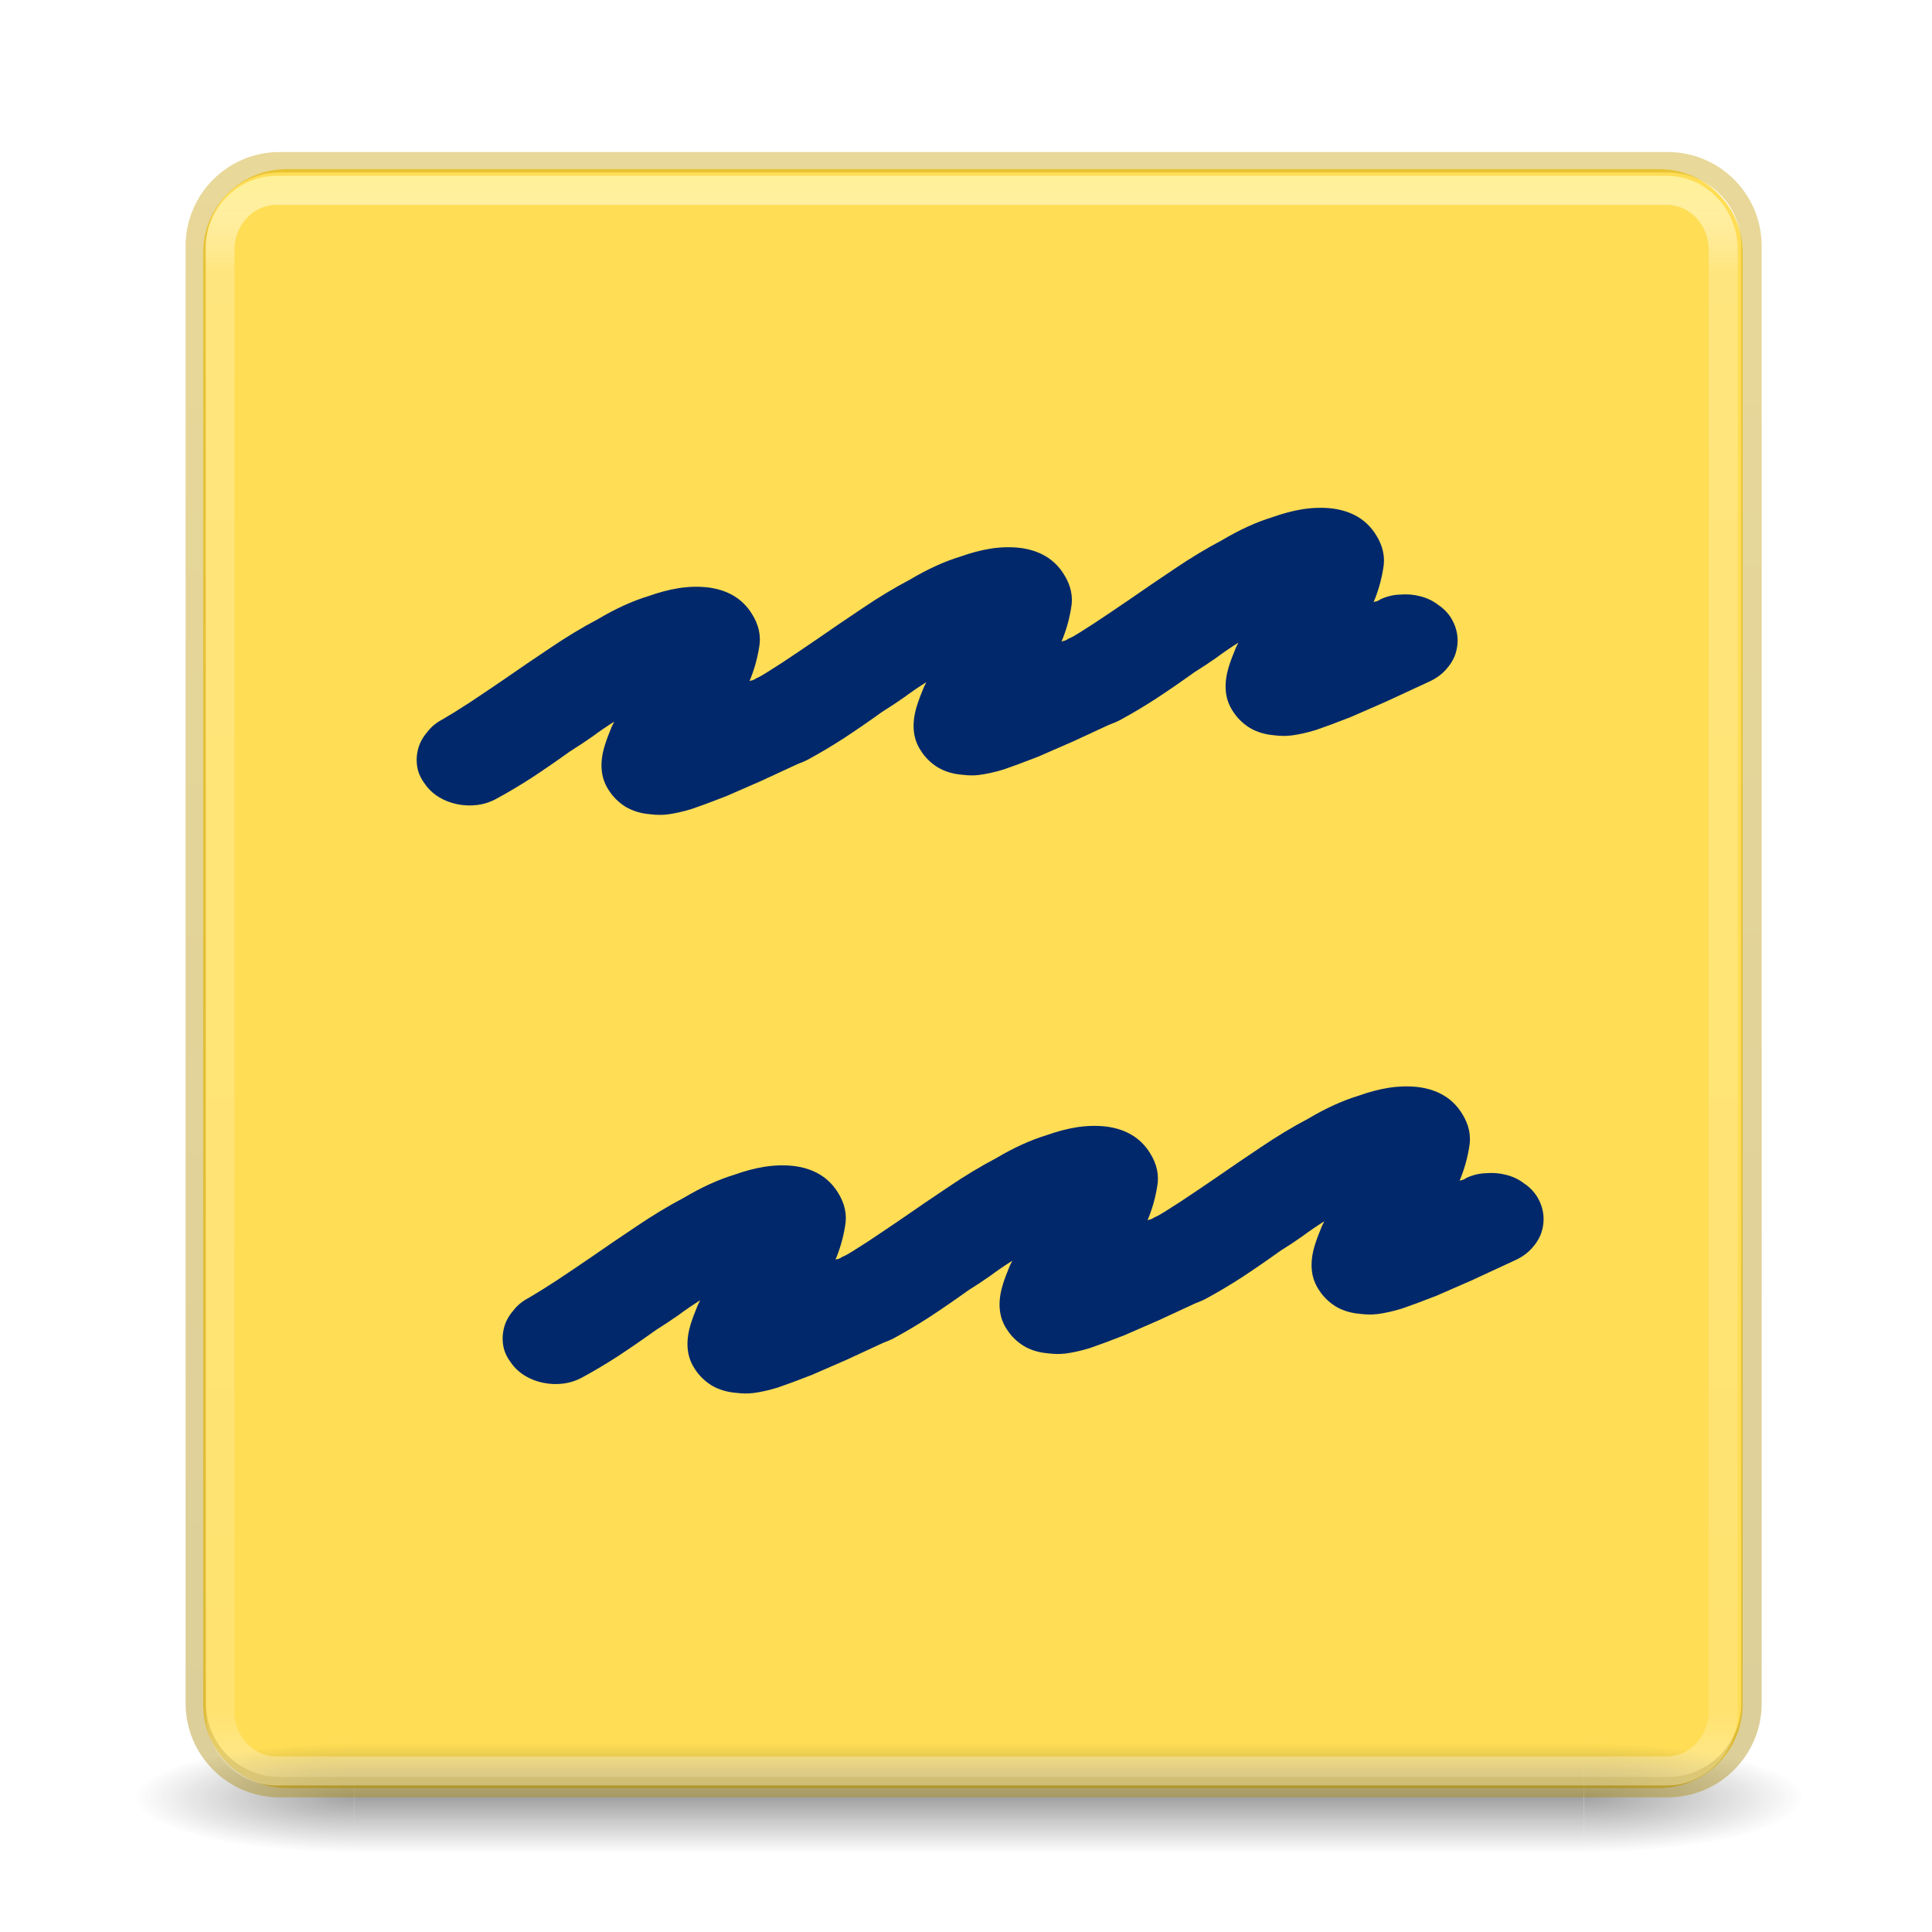
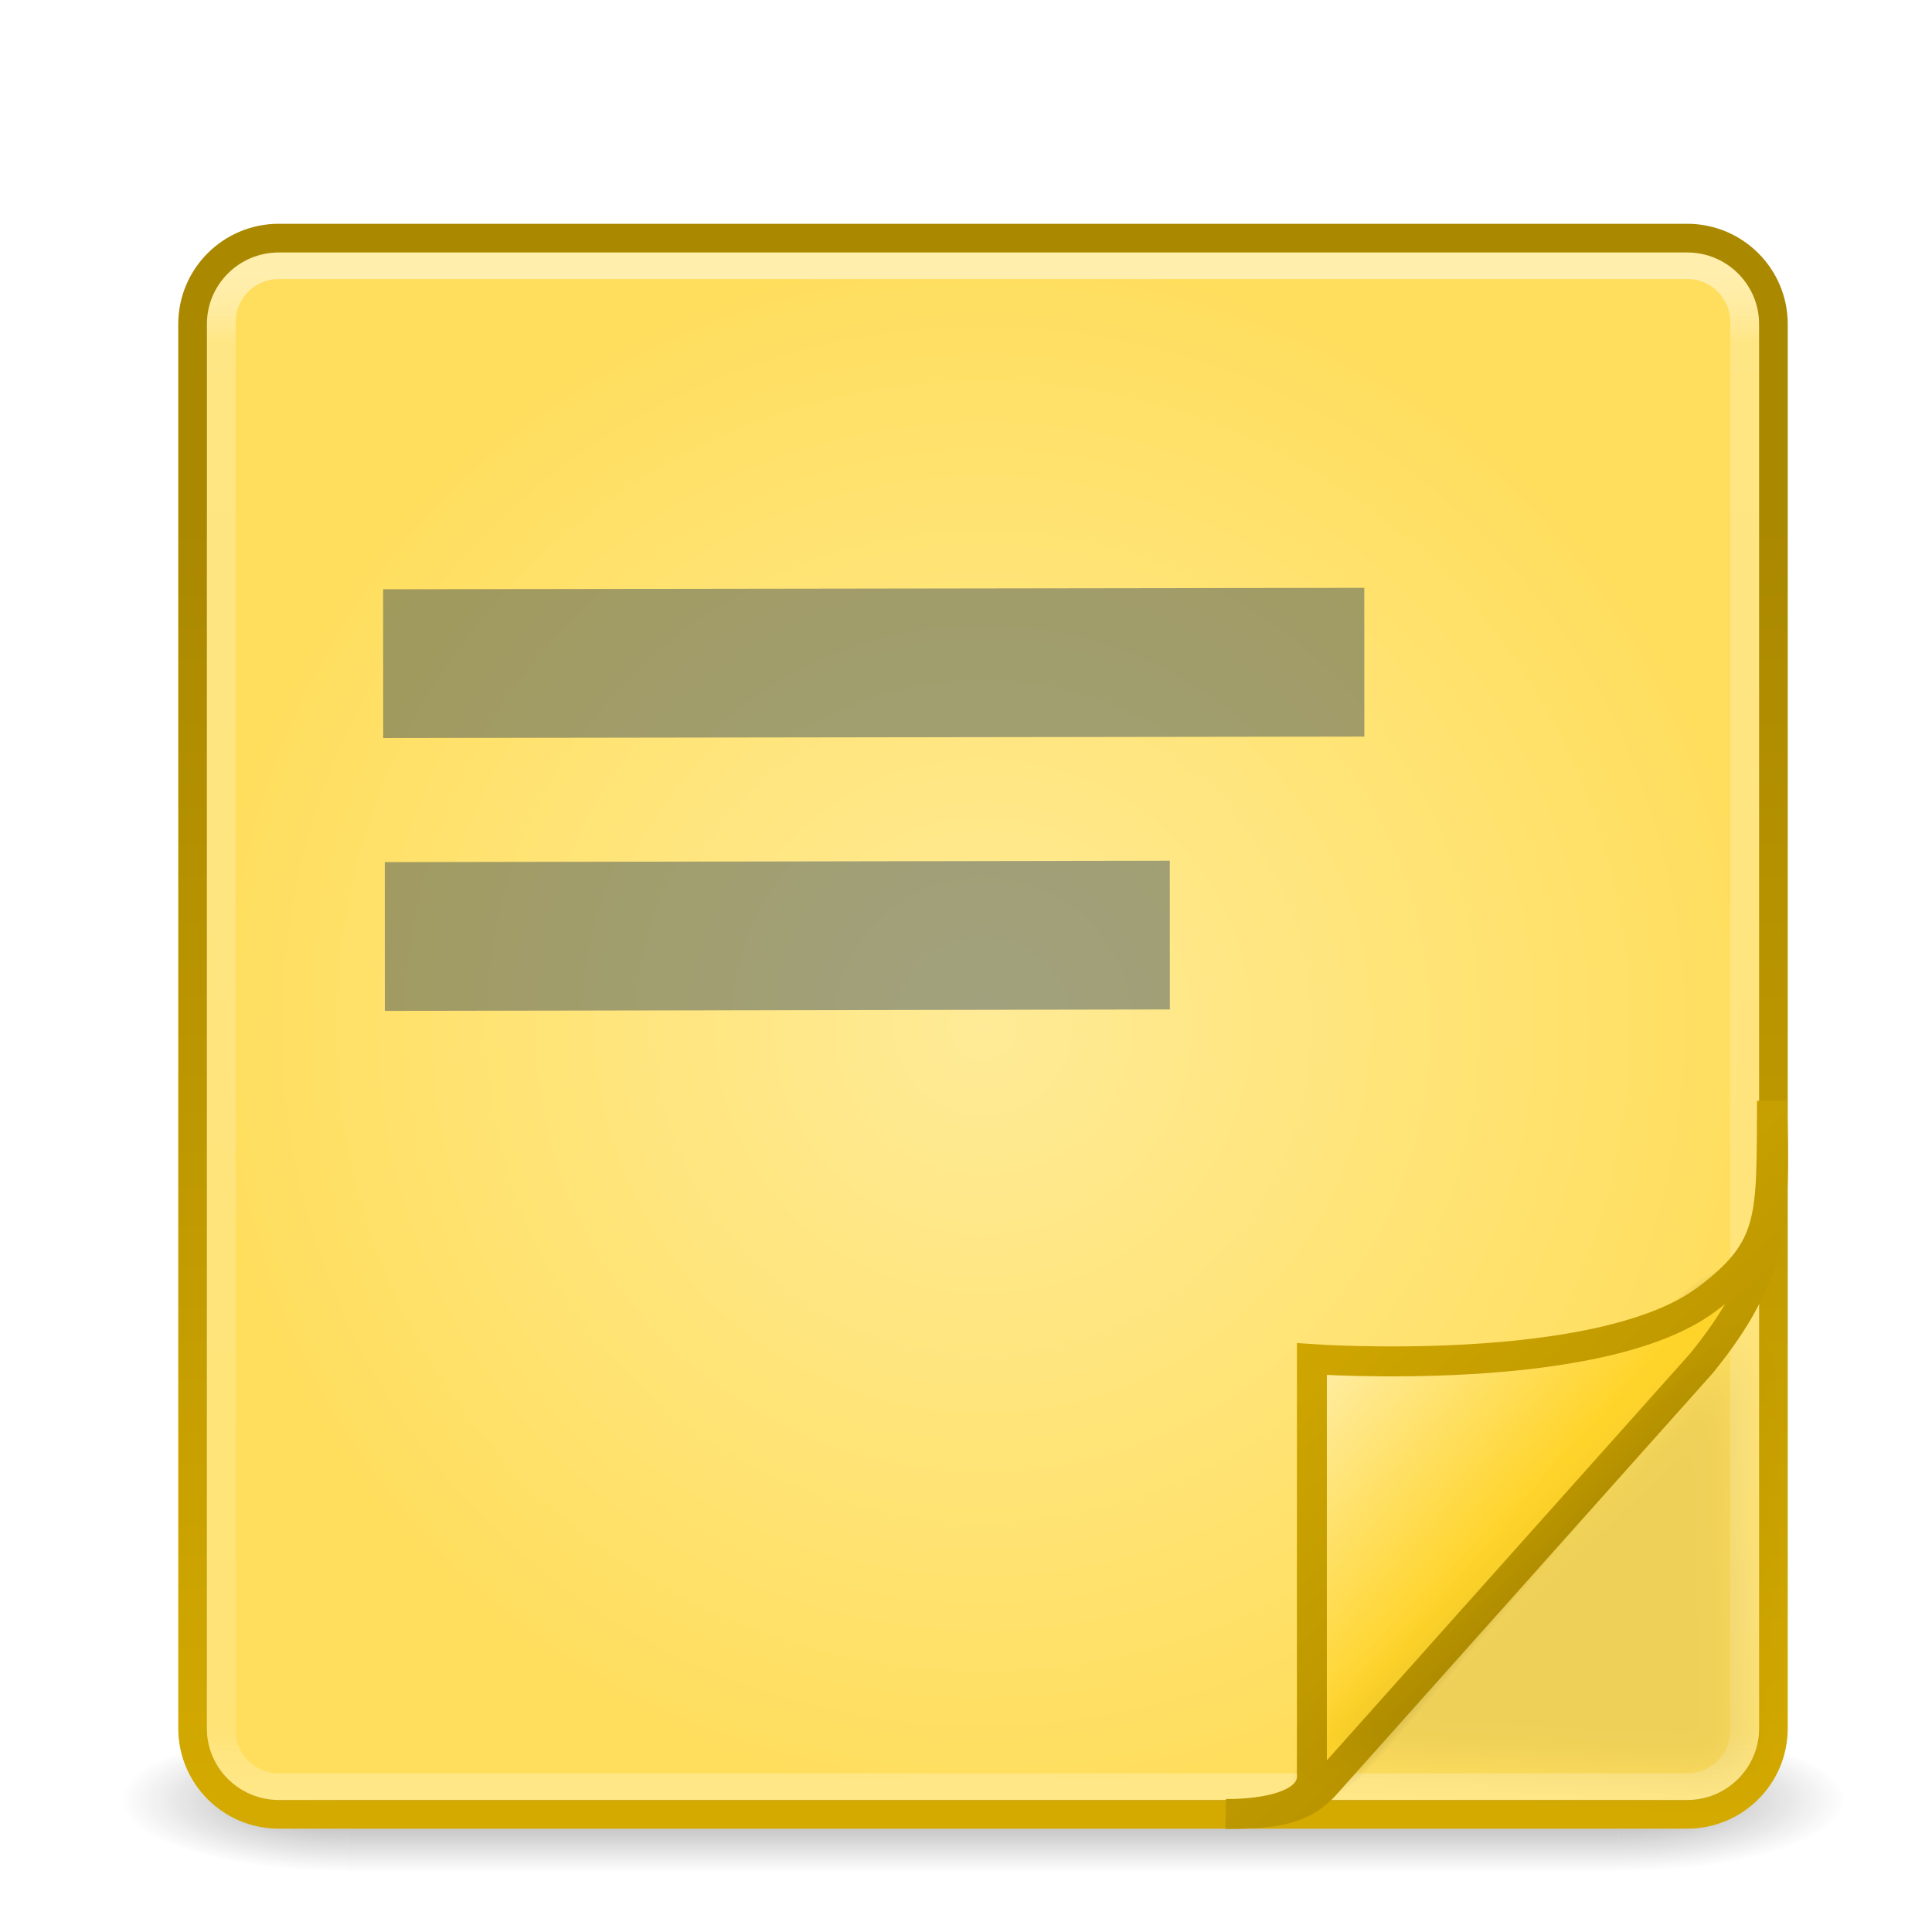
- <svg xmlns="http://www.w3.org/2000/svg" xmlns:xlink="http://www.w3.org/1999/xlink" width="32" height="32" id="svg5562" version="1.1" viewBox="0 0 32 32">
-   <defs id="defs5564">
-     <linearGradient id="linearGradient5334">
-       <stop id="stop5336" style="stop-color:#c69d00;stop-opacity:1" offset="0" />
-       <stop id="stop5338" style="stop-color:#a88700;stop-opacity:1" offset="1" />
+ <svg xmlns="http://www.w3.org/2000/svg" xmlns:xlink="http://www.w3.org/1999/xlink" id="svg13986" height="32" width="32" version="1.1">
+   <defs id="defs13988">
+     <linearGradient id="linearGradient4253">
+       <stop id="stop4255" style="stop-color:#ffffff;stop-opacity:1" offset="0" />
+       <stop id="stop4257" style="stop-color:#ffffff;stop-opacity:0.474" offset="0.185" />
+       <stop id="stop4259" style="stop-color:#ffffff;stop-opacity:0.157" offset="0.951" />
+       <stop id="stop4261" style="stop-color:#ffffff;stop-opacity:0.392" offset="1" />
    </linearGradient>
-     <linearGradient xlink:href="#linearGradient5334" id="linearGradient4207" x1="373.571" y1="98.15" x2="375" y2="655.292" gradientUnits="userSpaceOnUse" gradientTransform="matrix(0.04834537,0,0,0.0479549,-1.933739,30.00961)" />
+     <linearGradient id="linearGradient4231">
+       <stop style="stop-color:#ffeb97;stop-opacity:1" offset="0" id="stop4233" />
+       <stop style="stop-color:#ffde5e;stop-opacity:1" offset="1" id="stop4235" />
+     </linearGradient>
+     <linearGradient id="linearGradient5739">
+       <stop id="stop5741" style="stop-color:#ffeeaa;stop-opacity:1" offset="0" />
+       <stop id="stop5745" style="stop-color:#ffd42a;stop-opacity:1" offset="1" />
+     </linearGradient>
+     <linearGradient id="linearGradient5391">
+       <stop id="stop5393" style="stop-color:#ffeeaa;stop-opacity:1" offset="0" />
+       <stop id="stop5395" style="stop-color:#ffffff;stop-opacity:0.235" offset="0.063" />
+       <stop id="stop5397" style="stop-color:#ffffff;stop-opacity:0.157" offset="0.951" />
+       <stop id="stop5399" style="stop-color:#fff7cb;stop-opacity:0.392" offset="1" />
+     </linearGradient>
+     <linearGradient id="linearGradient4431">
+       <stop offset="0" style="stop-color:#d4aa00;stop-opacity:1" id="stop4579" />
+       <stop offset="1" style="stop-color:#aa8800;stop-opacity:1" id="stop4581" />
+     </linearGradient>
+     <linearGradient id="linearGradient4583">
+       <stop id="stop4433" style="stop-color:#828282;stop-opacity:1" offset="0" />
+       <stop id="stop4435" style="stop-color:#cecece;stop-opacity:1" offset="1" />
+     </linearGradient>
+     <linearGradient id="linearGradient27416-1-2">
+       <stop offset="0" style="stop-color:#55c1ec;stop-opacity:1" id="stop27420-2-0" />
+       <stop offset="1" style="stop-color:#3689e6;stop-opacity:1" id="stop27422-3-5" />
+     </linearGradient>
+     <linearGradient id="linearGradient3924-2-2-5-8">
+       <stop offset="0" style="stop-color:#ffffff;stop-opacity:1" id="stop3926-9-4-9-6" />
+       <stop offset="0.063" style="stop-color:#ffffff;stop-opacity:0.235" id="stop3928-9-8-6-5" />
+       <stop offset="0.951" style="stop-color:#ffffff;stop-opacity:0.157" id="stop3930-3-5-1-7" />
+       <stop offset="1" style="stop-color:#ffffff;stop-opacity:0.392" id="stop3932-8-0-4-8" />
+     </linearGradient>
    <radialGradient gradientTransform="matrix(2.003784,0,0,1.4,27.98813,-17.4)" gradientUnits="userSpaceOnUse" xlink:href="#linearGradient3688-166-749-4-0-3-8" id="radialGradient3337-2-2" fy="43.5" fx="4.993" r="2.5" cy="43.5" cx="4.993" />
    <linearGradient id="linearGradient3688-166-749-4-0-3-8">
      <stop offset="0" style="stop-color:#181818;stop-opacity:1" id="stop2883-4-0-1-8" />
      <stop offset="1" style="stop-color:#181818;stop-opacity:0" id="stop2885-9-2-9-6" />
    </linearGradient>
-     <radialGradient gradientTransform="matrix(2.003784,0,0,1.4,-20.01187,-104.4)" gradientUnits="userSpaceOnUse" xlink:href="#linearGradient3688-166-749-4-0-3-8" id="radialGradient3339-1-4" fy="43.5" fx="4.993" r="2.5" cy="43.5" cx="4.993" />
-     <linearGradient gradientUnits="userSpaceOnUse" xlink:href="#linearGradient3702-501-757-8-4-1-1" id="linearGradient13984" y2="39.999" x2="25.058" y1="47.028" x1="25.058" />
+     <radialGradient gradientTransform="matrix(2.003784,0,0,1.4,-20.01187,-104.4)" gradientUnits="userSpaceOnUse" xlink:href="#linearGradient3688-464-309-9-2-4-2" id="radialGradient3339-1-4" fy="43.5" fx="4.993" r="2.5" cy="43.5" cx="4.993" />
+     <linearGradient id="linearGradient3688-464-309-9-2-4-2">
+       <stop offset="0" style="stop-color:#181818;stop-opacity:1" id="stop2889-7-9-6-9" />
+       <stop offset="1" style="stop-color:#181818;stop-opacity:0" id="stop2891-6-6-1-7" />
+     </linearGradient>
    <linearGradient id="linearGradient3702-501-757-8-4-1-1">
      <stop offset="0" style="stop-color:#181818;stop-opacity:0" id="stop2895-8-9-9-1" />
      <stop offset="0.5" style="stop-color:#181818;stop-opacity:1" id="stop2897-7-8-7-7" />
      <stop offset="1" style="stop-color:#181818;stop-opacity:0" id="stop2899-4-5-1-5" />
    </linearGradient>
-     <linearGradient y2="43" x2="24" y1="5" x1="24" gradientTransform="matrix(0.672941,0,0,0.707595,-0.05777374,31.26067)" gradientUnits="userSpaceOnUse" id="linearGradient3647" xlink:href="#linearGradient3924-2-2-5-8" />
-     <linearGradient id="linearGradient3924-2-2-5-8">
-       <stop offset="0" style="stop-color:#fff194;stop-opacity:1" id="stop3926-9-4-9-6" />
-       <stop offset="0.063" style="stop-color:#ffffff;stop-opacity:0.235" id="stop3928-9-8-6-5" />
-       <stop offset="0.951" style="stop-color:#ffffff;stop-opacity:0.157" id="stop3930-3-5-1-7" />
-       <stop offset="1" style="stop-color:#ffffff;stop-opacity:0.392" id="stop3932-8-0-4-8" />
+     <linearGradient gradientUnits="userSpaceOnUse" xlink:href="#linearGradient3702-501-757-8-4-1-1" id="linearGradient13984" y2="39.999" x2="25.058" y1="47.028" x1="25.058" />
+     <linearGradient id="linearGradient4632-92-3-0-8-1">
+       <stop offset="0" style="stop-color:#fafafa;stop-opacity:1" id="stop4634-68-8-0-2-9" />
+       <stop offset="1" style="stop-color:#e1e1e1;stop-opacity:1" id="stop4636-8-21-7-1-4" />
    </linearGradient>
+     <linearGradient id="linearGradient4215-8-4-07-7">
+       <stop style="stop-color:#e9e9e9;stop-opacity:1;" offset="0" id="stop4217-1-2-1-2" />
+       <stop style="stop-color:#ffffff;stop-opacity:1;" offset="1" id="stop4219-3-4-0-96" />
+     </linearGradient>
+     <linearGradient id="linearGradient4011-9-9-70-61-7">
+       <stop id="stop4013-5-4-3-8-3" style="stop-color:#ffffff;stop-opacity:1;" offset="0" />
+       <stop offset="0.508" style="stop-color:#ffffff;stop-opacity:0.235;" id="stop4015-1-5-70-9-5" />
+       <stop id="stop4017-7-0-13-0-1" style="stop-color:#ffffff;stop-opacity:0.157;" offset="0.835" />
+       <stop id="stop4019-1-12-7-0-7" style="stop-color:#ffffff;stop-opacity:0.392;" offset="1" />
+     </linearGradient>
+     <linearGradient y2="55.053" x2="30.271" y1="10.029" x1="30.271" gradientTransform="matrix(1.111111,0,0,1.25,-3.555556,-7.999999)" gradientUnits="userSpaceOnUse" id="linearGradient3643" xlink:href="#linearGradient27416-1-2" />
+     <linearGradient y2="43" x2="24" y1="5" x1="24" gradientTransform="matrix(0.6819228,0,0,0.6817667,-0.08436896,0.6347109)" gradientUnits="userSpaceOnUse" id="linearGradient3647" xlink:href="#linearGradient5391" />
+     <radialGradient r="27.5" fy="4.342" fx="32" cy="4.342" cx="32" gradientTransform="matrix(0,1.732752,-1.732752,0,31.52342,-52.37697)" gradientUnits="userSpaceOnUse" id="radialGradient3651" xlink:href="#linearGradient4632-92-3-0-8-1" />
+     <linearGradient y2="44.341" x2="71.204" y1="6.238" x1="71.204" gradientTransform="matrix(-0.4594594,0,0,0.4594594,74.9585,20.34952)" gradientUnits="userSpaceOnUse" id="linearGradient3659" xlink:href="#linearGradient4011-9-9-70-61-7" />
+     <linearGradient y2="8.093" x2="38.977" y1="59.968" x1="38.977" gradientTransform="matrix(-0.3725435,0,0,0.3725435,53.92125,19.33366)" gradientUnits="userSpaceOnUse" id="linearGradient3662" xlink:href="#linearGradient4215-8-4-07-7" />
+     <radialGradient cx="62.625" cy="4.625" r="10.625" fx="62.625" fy="4.625" id="radialGradient3384-6-7" xlink:href="#linearGradient23419" gradientUnits="userSpaceOnUse" gradientTransform="matrix(0.3173066,0,0,0.09065887,175.3564,59.95077)" />
+     <linearGradient id="linearGradient23419">
+       <stop id="stop23421" style="stop-color:#000000;stop-opacity:1" offset="0" />
+       <stop id="stop23423" style="stop-color:#000000;stop-opacity:0" offset="1" />
+     </linearGradient>
+     <radialGradient cx="62.625" cy="4.625" r="10.625" fx="62.625" fy="4.625" id="radialGradient3384-6-7-7" xlink:href="#linearGradient23419" gradientUnits="userSpaceOnUse" gradientTransform="matrix(0.3173066,0,0,0.09065887,175.3564,59.95077)" />
+     <radialGradient cx="4.993" cy="43.5" r="2.5" fx="4.993" fy="43.5" id="radialGradient3013" xlink:href="#linearGradient3688-166-749-4-0-3-8" gradientUnits="userSpaceOnUse" gradientTransform="matrix(2.003784,0,0,1.4,27.98813,-17.4)" />
+     <radialGradient cx="4.993" cy="43.5" r="2.5" fx="4.993" fy="43.5" id="radialGradient3015" xlink:href="#linearGradient3688-166-749-4-0-3-8" gradientUnits="userSpaceOnUse" gradientTransform="matrix(2.003784,0,0,1.4,-20.01187,-104.4)" />
+     <linearGradient x1="25.058" y1="47.028" x2="25.058" y2="39.999" id="linearGradient4387" xlink:href="#linearGradient3702-501-757-8-4-1-1" gradientUnits="userSpaceOnUse" />
+     <linearGradient xlink:href="#linearGradient4011-9-9-70-61-7" id="linearGradient3590" gradientUnits="userSpaceOnUse" gradientTransform="matrix(-0.2972972,0,0,0.2972972,52.32618,17.46136)" x1="71.204" y1="6.238" x2="71.204" y2="44.341" />
+     <linearGradient xlink:href="#linearGradient4215-8-4-07-7" id="linearGradient3593" gradientUnits="userSpaceOnUse" gradientTransform="matrix(-0.254902,0,0,0.254902,39.15686,16.33333)" x1="38.977" y1="59.968" x2="38.977" y2="8.093" />
+     <linearGradient xlink:href="#linearGradient23419" id="linearGradient3847" gradientUnits="userSpaceOnUse" gradientTransform="matrix(0.8074983,0,0,0.833744,106.8767,-0.0698511)" x1="-95.838" y1="54.2" x2="-95.838" y2="5.176" />
+     <linearGradient xlink:href="#linearGradient3924-2-2-5-8" id="linearGradient3850" gradientUnits="userSpaceOnUse" gradientTransform="translate(4e-6,1.000006)" x1="24" y1="5" x2="24" y2="43" />
+     <linearGradient xlink:href="#linearGradient27416-1-2" id="linearGradient3853" gradientUnits="userSpaceOnUse" gradientTransform="matrix(0.7878787,0,0,0.8863636,-1.212111,-3.363642)" x1="30.271" y1="10.029" x2="30.271" y2="55.053" />
+     <radialGradient xlink:href="#linearGradient4632-92-3-0-8-1" id="radialGradient3857" gradientUnits="userSpaceOnUse" gradientTransform="matrix(0,1.625792,-1.625792,0,31.05905,-46.13457)" cx="32" cy="4.342" fx="32" fy="4.342" r="27.5" />
+     <linearGradient xlink:href="#linearGradient4431" id="linearGradient4421" x1="32.312" y1="59.688" x2="32.312" y2="14.351" gradientUnits="userSpaceOnUse" gradientTransform="matrix(0.4760594,0,0,0.4746743,1.047882,1.807526)" />
+     <radialGradient cx="4.993" cy="43.5" r="2.5" fx="4.993" fy="43.5" id="radialGradient3337-2-2-2" xlink:href="#linearGradient3688-166-749-4-0-3-8" gradientUnits="userSpaceOnUse" gradientTransform="matrix(2.003784,0,0,1.4,27.98813,-17.4)" />
+     <radialGradient cx="4.993" cy="43.5" r="2.5" fx="4.993" fy="43.5" id="radialGradient3339-1-4-8" xlink:href="#linearGradient3688-166-749-4-0-3-8" gradientUnits="userSpaceOnUse" gradientTransform="matrix(2.003784,0,0,1.4,-20.01187,-104.4)" />
+     <linearGradient x1="25.058" y1="47.028" x2="25.058" y2="39.999" id="linearGradient4512" xlink:href="#linearGradient3702-501-757-8-4-1-1" gradientUnits="userSpaceOnUse" />
+     <linearGradient xlink:href="#linearGradient27416-1-2" id="linearGradient4514" gradientUnits="userSpaceOnUse" gradientTransform="matrix(1.111111,0,0,1.25,-3.555556,-7.999999)" x1="30.271" y1="10.029" x2="30.271" y2="55.053" />
+     <linearGradient xlink:href="#linearGradient3924-2-2-5-8" id="linearGradient4516" gradientUnits="userSpaceOnUse" gradientTransform="matrix(1.432432,0,0,1.436283,-2.378381,-2.470778)" x1="24" y1="5" x2="24" y2="43" />
+     <radialGradient xlink:href="#linearGradient4632-92-3-0-8-1" id="radialGradient3651-7" gradientUnits="userSpaceOnUse" gradientTransform="matrix(1.0056172e-8,2.310336,-2.310336,1.0056172e-8,42.03128,-69.08596)" cx="32" cy="4.342" fx="32" fy="4.342" r="27.5" />
+     <linearGradient xlink:href="#linearGradient4011-9-9-70-61-7" id="linearGradient4519" gradientUnits="userSpaceOnUse" gradientTransform="matrix(-0.4594594,0,0,0.4594594,74.9585,20.34952)" x1="71.204" y1="6.238" x2="71.204" y2="44.341" />
+     <linearGradient xlink:href="#linearGradient4215-8-4-07-7" id="linearGradient4521" gradientUnits="userSpaceOnUse" gradientTransform="matrix(-0.3725435,0,0,0.3725435,53.92125,19.33366)" x1="38.977" y1="59.968" x2="38.977" y2="8.093" />
+     <radialGradient gradientTransform="matrix(0.3173066,0,0,0.09065887,175.3564,59.95077)" gradientUnits="userSpaceOnUse" xlink:href="#linearGradient23419" id="radialGradient3384-6-7-3" fy="4.625" fx="62.625" r="10.625" cy="4.625" cx="62.625" />
+     <radialGradient gradientTransform="matrix(0.3173066,0,0,0.09065887,175.3564,59.95077)" gradientUnits="userSpaceOnUse" xlink:href="#linearGradient23419" id="radialGradient3384-6-7-7-2" fy="4.625" fx="62.625" r="10.625" cy="4.625" cx="62.625" />
+     <linearGradient xlink:href="#linearGradient5739" id="linearGradient9208" gradientUnits="userSpaceOnUse" x1="132" y1="144" x2="180.261" y2="190.364" gradientTransform="matrix(0.06060417,0,0,0.06787694,13.72943,12.73682)" />
+     <radialGradient gradientTransform="matrix(2.003784,0,0,1.4,27.98813,-17.4)" gradientUnits="userSpaceOnUse" xlink:href="#linearGradient3688-166-749-4-0-3-8" id="radialGradient3337-2-2-6" fy="43.5" fx="4.993" r="2.5" cy="43.5" cx="4.993" />
+     <radialGradient gradientTransform="matrix(2.003784,0,0,1.4,-20.01187,-104.4)" gradientUnits="userSpaceOnUse" xlink:href="#linearGradient3688-166-749-4-0-3-8" id="radialGradient3339-1-4-3" fy="43.5" fx="4.993" r="2.5" cy="43.5" cx="4.993" />
+     <linearGradient xlink:href="#linearGradient3702-501-757-8-4-1-1" id="linearGradient5626" gradientUnits="userSpaceOnUse" x1="25.058" y1="47.028" x2="25.058" y2="39.999" />
+     <radialGradient xlink:href="#linearGradient4231" id="radialGradient4237" cx="24" cy="23.502" fx="24" fy="23.502" r="20.25" gradientTransform="matrix(0.634747,0,0,0.6329002,1.047905,2.122742)" gradientUnits="userSpaceOnUse" />
+     <linearGradient xlink:href="#linearGradient4431" id="linearGradient4241" x1="82.342" y1="84.037" x2="114.329" y2="118.345" gradientUnits="userSpaceOnUse" gradientTransform="matrix(0.2501309,0,0,0.247257,0.05088412,0.4872423)" />
+     <filter style="color-interpolation-filters:sRGB" id="filter4345" x="-0.144" width="1.289" y="-0.13" height="1.259">
+       <feGaussianBlur stdDeviation="1.657" id="feGaussianBlur4347" />
+     </filter>
  </defs>
-   <g id="layer1" transform="translate(0,-32)">
-     <rect style="opacity:1;fill:#ffdd55;fill-opacity:1;stroke:none;stroke-width:0.528;stroke-miterlimit:4;stroke-dasharray:none;stroke-opacity:1" id="rect3387-2" width="25.499" height="26.813" x="3.365" y="34.801" ry="1.383" />
-     <g transform="matrix(0.7274542,0,0,0.2589786,-1.410037,50.51333)" id="g3712-8-2-4-4" style="opacity:0.4">
-       <rect width="5" height="7" x="38" y="40" id="rect2801-5-5-7-9" style="fill:url(#radialGradient3337-2-2);fill-opacity:1;stroke:none" />
-       <rect width="5" height="7" x="-10" y="-47" transform="scale(-1,-1)" id="rect3696-3-0-3-7" style="fill:url(#radialGradient3339-1-4);fill-opacity:1;stroke:none" />
-       <rect width="28" height="7" x="10" y="40" id="rect3700-5-6-8-4" style="fill:url(#linearGradient13984);fill-opacity:1;stroke:none" />
-     </g>
-     <rect style="opacity:0.4;fill:none;fill-opacity:1;stroke:url(#linearGradient4207);stroke-width:0.338;stroke-miterlimit:4;stroke-dasharray:none;stroke-opacity:1" id="rect3387" width="25.767" height="26.914" x="3.243" y="34.687" ry="1.388" />
-     <g transform="matrix(1.059242,-0.134012,0.1376876,0.9266513,0,0)" style="font-style:normal;font-weight:normal;font-size:6.205px;line-height:125%;font-family:sans-serif;letter-spacing:0px;word-spacing:0px;opacity:1;fill:#00286b;fill-opacity:1;fill-rule:nonzero;stroke:none;stroke-width:1px;stroke-linecap:butt;stroke-linejoin:miter;stroke-opacity:1" id="text3353">
-       <path d="m 3.971,49.665 q -0.116,0 -0.256,-0.041 -0.207,-0.05 -0.356,-0.182 -0.149,-0.141 -0.223,-0.331 -0.132,-0.314 0.008,-0.711 0.05,-0.141 0.149,-0.331 0.017,-0.033 0.033,-0.066 0.025,-0.041 0.05,-0.083 -0.19,0.099 -0.372,0.215 -0.182,0.108 -0.372,0.207 -0.339,0.207 -0.654,0.381 -0.306,0.165 -0.571,0.281 -0.157,0.074 -0.323,0.074 -0.157,0 -0.306,-0.058 -0.149,-0.058 -0.265,-0.165 -0.124,-0.116 -0.19,-0.273 -0.074,-0.157 -0.074,-0.314 0,-0.165 0.058,-0.314 0.058,-0.149 0.174,-0.265 0.108,-0.124 0.265,-0.19 0.19,-0.091 0.463,-0.24 0.281,-0.157 0.596,-0.339 0.364,-0.215 0.761,-0.438 0.405,-0.232 0.794,-0.397 0.438,-0.215 0.819,-0.29 0.265,-0.066 0.488,-0.074 0.232,-0.008 0.447,0.05 0.455,0.132 0.62,0.563 0.124,0.314 0.033,0.612 -0.083,0.298 -0.223,0.563 0.025,-0.008 0.05,-0.008 0.033,-0.008 0.058,-0.025 0.157,-0.058 0.314,-0.041 0.165,0.008 0.306,0.074 0.149,0.066 0.256,0.19 0.116,0.116 0.174,0.273 0.058,0.165 0.05,0.331 -0.008,0.157 -0.074,0.306 -0.066,0.141 -0.19,0.256 -0.116,0.108 -0.281,0.165 -0.389,0.141 -0.711,0.256 -0.323,0.108 -0.571,0.19 -0.347,0.099 -0.563,0.149 -0.215,0.041 -0.389,0.041 z" style="font-style:normal;font-variant:normal;font-weight:bold;font-stretch:normal;font-size:8.273px;font-family:'Redacted Script';-inkscape-font-specification:'Redacted Script Bold';fill:#00286b;fill-opacity:1;fill-rule:nonzero;stroke:none;stroke-opacity:1" id="path3364" />
-       <path d="m 8.851,49.665 q -0.116,0 -0.256,-0.041 -0.207,-0.05 -0.356,-0.182 -0.149,-0.141 -0.223,-0.331 -0.132,-0.314 0.008,-0.711 0.05,-0.141 0.149,-0.331 0.017,-0.033 0.033,-0.066 0.025,-0.041 0.05,-0.083 -0.19,0.099 -0.372,0.215 -0.182,0.108 -0.372,0.207 -0.339,0.207 -0.654,0.381 -0.306,0.165 -0.571,0.281 -0.157,0.074 -0.323,0.074 -0.157,0 -0.306,-0.058 Q 5.508,48.962 5.392,48.854 5.268,48.739 5.202,48.581 q -0.074,-0.157 -0.074,-0.314 0,-0.165 0.058,-0.314 0.058,-0.149 0.174,-0.265 0.108,-0.124 0.265,-0.19 0.19,-0.091 0.463,-0.24 0.281,-0.157 0.596,-0.339 0.364,-0.215 0.761,-0.438 0.405,-0.232 0.794,-0.397 0.438,-0.215 0.819,-0.29 0.265,-0.066 0.488,-0.074 0.232,-0.008 0.447,0.05 0.455,0.132 0.62,0.563 0.124,0.314 0.033,0.612 -0.083,0.298 -0.223,0.563 0.025,-0.008 0.05,-0.008 0.033,-0.008 0.058,-0.025 0.157,-0.058 0.314,-0.041 0.165,0.008 0.306,0.074 0.149,0.066 0.256,0.19 0.116,0.116 0.174,0.273 0.058,0.165 0.05,0.331 -0.008,0.157 -0.074,0.306 -0.066,0.141 -0.19,0.256 -0.116,0.108 -0.281,0.165 -0.389,0.141 -0.711,0.256 -0.323,0.108 -0.571,0.19 -0.347,0.099 -0.563,0.149 -0.215,0.041 -0.389,0.041 z" style="font-style:normal;font-variant:normal;font-weight:bold;font-stretch:normal;font-size:8.273px;font-family:'Redacted Script';-inkscape-font-specification:'Redacted Script Bold';fill:#00286b;fill-opacity:1;fill-rule:nonzero;stroke:none;stroke-opacity:1" id="path3366" />
-       <path d="m 13.73,49.665 q -0.116,0 -0.256,-0.041 -0.207,-0.05 -0.356,-0.182 -0.149,-0.141 -0.223,-0.331 -0.132,-0.314 0.008,-0.711 0.05,-0.141 0.149,-0.331 0.017,-0.033 0.033,-0.066 0.025,-0.041 0.05,-0.083 -0.19,0.099 -0.372,0.215 -0.182,0.108 -0.372,0.207 -0.339,0.207 -0.654,0.381 -0.306,0.165 -0.571,0.281 -0.157,0.074 -0.323,0.074 -0.157,0 -0.306,-0.058 -0.149,-0.058 -0.265,-0.165 -0.124,-0.116 -0.19,-0.273 -0.074,-0.157 -0.074,-0.314 0,-0.165 0.058,-0.314 0.058,-0.149 0.174,-0.265 0.108,-0.124 0.265,-0.19 0.19,-0.091 0.463,-0.24 0.281,-0.157 0.596,-0.339 0.364,-0.215 0.761,-0.438 0.405,-0.232 0.794,-0.397 0.438,-0.215 0.819,-0.29 0.265,-0.066 0.488,-0.074 0.232,-0.008 0.447,0.05 0.455,0.132 0.62,0.563 0.124,0.314 0.033,0.612 -0.083,0.298 -0.223,0.563 0.025,-0.008 0.05,-0.008 0.033,-0.008 0.058,-0.025 0.157,-0.058 0.314,-0.041 0.165,0.008 0.306,0.074 0.149,0.066 0.256,0.19 0.116,0.116 0.174,0.273 0.058,0.165 0.05,0.331 -0.008,0.157 -0.074,0.306 -0.066,0.141 -0.19,0.256 -0.116,0.108 -0.281,0.165 -0.389,0.141 -0.711,0.256 -0.323,0.108 -0.571,0.19 -0.347,0.099 -0.563,0.149 -0.215,0.041 -0.389,0.041 z" style="font-style:normal;font-variant:normal;font-weight:bold;font-stretch:normal;font-size:8.273px;font-family:'Redacted Script';-inkscape-font-specification:'Redacted Script Bold';fill:#00286b;fill-opacity:1;fill-rule:nonzero;stroke:none;stroke-opacity:1" id="path3368" />
-       <path d="m 3.971,60.007 q -0.116,0 -0.256,-0.041 -0.207,-0.05 -0.356,-0.182 -0.149,-0.141 -0.223,-0.331 -0.132,-0.314 0.008,-0.711 0.05,-0.141 0.149,-0.331 0.017,-0.033 0.033,-0.066 0.025,-0.041 0.05,-0.083 -0.19,0.099 -0.372,0.215 -0.182,0.108 -0.372,0.207 -0.339,0.207 -0.654,0.381 -0.306,0.165 -0.571,0.281 -0.157,0.074 -0.323,0.074 -0.157,0 -0.306,-0.058 -0.149,-0.058 -0.265,-0.165 -0.124,-0.116 -0.19,-0.273 -0.074,-0.157 -0.074,-0.314 0,-0.165 0.058,-0.314 0.058,-0.149 0.174,-0.265 0.108,-0.124 0.265,-0.19 0.19,-0.091 0.463,-0.24 0.281,-0.157 0.596,-0.339 0.364,-0.215 0.761,-0.438 0.405,-0.232 0.794,-0.397 0.438,-0.215 0.819,-0.29 0.265,-0.066 0.488,-0.074 0.232,-0.008 0.447,0.05 0.455,0.132 0.62,0.563 0.124,0.314 0.033,0.612 -0.083,0.298 -0.223,0.563 0.025,-0.008 0.05,-0.008 0.033,-0.008 0.058,-0.025 0.157,-0.058 0.314,-0.041 0.165,0.008 0.306,0.074 0.149,0.066 0.256,0.19 0.116,0.116 0.174,0.273 0.058,0.165 0.05,0.331 -0.008,0.157 -0.074,0.306 -0.066,0.141 -0.19,0.256 -0.116,0.108 -0.281,0.165 -0.389,0.141 -0.711,0.256 -0.323,0.108 -0.571,0.19 -0.347,0.099 -0.563,0.149 -0.215,0.041 -0.389,0.041 z" style="font-style:normal;font-variant:normal;font-weight:bold;font-stretch:normal;font-size:8.273px;font-family:'Redacted Script';-inkscape-font-specification:'Redacted Script Bold';fill:#00286b;fill-opacity:1;fill-rule:nonzero;stroke:none;stroke-opacity:1" id="path3370" />
-       <path d="m 8.851,60.007 q -0.116,0 -0.256,-0.041 -0.207,-0.05 -0.356,-0.182 -0.149,-0.141 -0.223,-0.331 -0.132,-0.314 0.008,-0.711 0.05,-0.141 0.149,-0.331 0.017,-0.033 0.033,-0.066 0.025,-0.041 0.05,-0.083 -0.19,0.099 -0.372,0.215 -0.182,0.108 -0.372,0.207 -0.339,0.207 -0.654,0.381 -0.306,0.165 -0.571,0.281 -0.157,0.074 -0.323,0.074 -0.157,0 -0.306,-0.058 -0.149,-0.058 -0.265,-0.165 -0.124,-0.116 -0.19,-0.273 -0.074,-0.157 -0.074,-0.314 0,-0.165 0.058,-0.314 0.058,-0.149 0.174,-0.265 0.108,-0.124 0.265,-0.19 0.19,-0.091 0.463,-0.24 0.281,-0.157 0.596,-0.339 0.364,-0.215 0.761,-0.438 0.405,-0.232 0.794,-0.397 0.438,-0.215 0.819,-0.29 0.265,-0.066 0.488,-0.074 0.232,-0.008 0.447,0.05 0.455,0.132 0.62,0.563 0.124,0.314 0.033,0.612 -0.083,0.298 -0.223,0.563 0.025,-0.008 0.05,-0.008 0.033,-0.008 0.058,-0.025 0.157,-0.058 0.314,-0.041 0.165,0.008 0.306,0.074 0.149,0.066 0.256,0.19 0.116,0.116 0.174,0.273 0.058,0.165 0.05,0.331 -0.008,0.157 -0.074,0.306 -0.066,0.141 -0.19,0.256 -0.116,0.108 -0.281,0.165 -0.389,0.141 -0.711,0.256 -0.323,0.108 -0.571,0.19 -0.347,0.099 -0.563,0.149 -0.215,0.041 -0.389,0.041 z" style="font-style:normal;font-variant:normal;font-weight:bold;font-stretch:normal;font-size:8.273px;font-family:'Redacted Script';-inkscape-font-specification:'Redacted Script Bold';fill:#00286b;fill-opacity:1;fill-rule:nonzero;stroke:none;stroke-opacity:1" id="path3372" />
-       <path d="m 13.73,60.007 q -0.116,0 -0.256,-0.041 -0.207,-0.05 -0.356,-0.182 -0.149,-0.141 -0.223,-0.331 -0.132,-0.314 0.008,-0.711 0.05,-0.141 0.149,-0.331 0.017,-0.033 0.033,-0.066 0.025,-0.041 0.05,-0.083 -0.19,0.099 -0.372,0.215 -0.182,0.108 -0.372,0.207 -0.339,0.207 -0.654,0.381 -0.306,0.165 -0.571,0.281 -0.157,0.074 -0.323,0.074 -0.157,0 -0.306,-0.058 -0.149,-0.058 -0.265,-0.165 -0.124,-0.116 -0.19,-0.273 -0.074,-0.157 -0.074,-0.314 0,-0.165 0.058,-0.314 0.058,-0.149 0.174,-0.265 0.108,-0.124 0.265,-0.19 0.19,-0.091 0.463,-0.24 0.281,-0.157 0.596,-0.339 0.364,-0.215 0.761,-0.438 0.405,-0.232 0.794,-0.397 0.438,-0.215 0.819,-0.29 0.265,-0.066 0.488,-0.074 0.232,-0.008 0.447,0.05 0.455,0.132 0.62,0.563 0.124,0.314 0.033,0.612 -0.083,0.298 -0.223,0.563 0.025,-0.008 0.05,-0.008 0.033,-0.008 0.058,-0.025 0.157,-0.058 0.314,-0.041 0.165,0.008 0.306,0.074 0.149,0.066 0.256,0.19 0.116,0.116 0.174,0.273 0.058,0.165 0.05,0.331 -0.008,0.157 -0.074,0.306 -0.066,0.141 -0.19,0.256 -0.116,0.108 -0.281,0.165 -0.389,0.141 -0.711,0.256 -0.323,0.108 -0.571,0.19 -0.347,0.099 -0.563,0.149 -0.215,0.041 -0.389,0.041 z" style="font-style:normal;font-variant:normal;font-weight:bold;font-stretch:normal;font-size:8.273px;font-family:'Redacted Script';-inkscape-font-specification:'Redacted Script Bold';fill:#00286b;fill-opacity:1;fill-rule:nonzero;stroke:none;stroke-opacity:1" id="path3374" />
-     </g>
-     <rect width="24.899" height="26.181" rx="0.94" ry="0.985" x="3.643" y="35.152" id="rect6741-5-0-2-3" style="fill:none;stroke:url(#linearGradient3647);stroke-width:0.481;stroke-linecap:round;stroke-linejoin:round;stroke-miterlimit:4;stroke-dasharray:none;stroke-dashoffset:0;stroke-opacity:1" />
+   <g transform="matrix(0.7516741,0,0,0.3390531,-1.75837,15.06451)" id="g3712-8-2-4-4" style="opacity:0.4">
+     <rect width="5" height="7" x="38" y="40" id="rect2801-5-5-7-9" style="fill:url(#radialGradient3337-2-2);fill-opacity:1;stroke:none" />
+     <rect width="5" height="7" x="-10" y="-47" transform="scale(-1,-1)" id="rect3696-3-0-3-7" style="fill:url(#radialGradient3339-1-4);fill-opacity:1;stroke:none" />
+     <rect width="28" height="7" x="10" y="40" id="rect3700-5-6-8-4" style="fill:url(#linearGradient13984);fill-opacity:1;stroke:none" />
  </g>
+   <rect width="25.707" height="25.632" rx="1.19" ry="1.187" x="3.428" y="4.181" id="rect5505-21-3-8-5-2" style="color:#000000;display:inline;overflow:visible;visibility:visible;fill:url(#radialGradient4237);fill-opacity:1;fill-rule:nonzero;stroke:none;stroke-width:1;marker:none;enable-background:accumulate" />
+   <rect width="25.231" height="25.225" rx="0.952" ry="0.949" x="3.666" y="4.384" id="rect6741-5-0-2-3" style="fill:none;stroke:url(#linearGradient3647);stroke-width:0.475;stroke-linecap:round;stroke-linejoin:round;stroke-miterlimit:4;stroke-dasharray:none;stroke-dashoffset:0;stroke-opacity:1" />
+   <g id="layer4-0" transform="matrix(0.9047486,0,0,0.9047486,-570.515,-707.5605)" />
+   <g id="layer4-0-7" transform="matrix(0.9047486,0,0,0.9047486,-570.515,-700.3225)" />
+   <g id="layer1-3" transform="matrix(0.9047486,0,0,0.9047486,-73.80799,-31.50334)" />
+   <rect width="26.183" height="26.107" rx="1.428" ry="1.424" x="3.19" y="3.944" id="rect5505-21-3-8-9-1-1" style="color:#000000;display:inline;overflow:visible;visibility:visible;opacity:1;fill:none;fill-opacity:1;stroke:url(#linearGradient4421);stroke-width:0.475;stroke-linecap:butt;stroke-linejoin:miter;stroke-miterlimit:4;stroke-dasharray:none;stroke-dashoffset:0;stroke-opacity:1;marker:none;enable-background:accumulate" clip-path="none" mask="none" />
+   <g transform="matrix(0.1969869,-0.2300506,0.1125084,0.1389589,15.59423,24.89107)" id="g3712-8-2-4-4-2" style="opacity:0.4">
+     <rect width="5" height="7" x="38" y="40" id="rect2801-5-5-7-9-7" style="fill:url(#radialGradient3337-2-2-6);fill-opacity:1;stroke:none" />
+     <rect width="5" height="7" x="-10" y="-47" transform="scale(-1,-1)" id="rect3696-3-0-3-7-0" style="fill:url(#radialGradient3339-1-4-3);fill-opacity:1;stroke:none" />
+     <rect width="28" height="7" x="10" y="40" id="rect3700-5-6-8-4-9" style="fill:url(#linearGradient5626);fill-opacity:1;stroke:none" />
+   </g>
+   <path style="display:inline;fill:url(#linearGradient9208);fill-opacity:1;stroke:url(#linearGradient4241);stroke-width:0.496;stroke-miterlimit:4;stroke-dasharray:none;stroke-opacity:1;enable-background:new" d="m 20.305,30.045 c 0.788,0 1.273,-0.068 1.636,-0.475 l 6.242,-6.991 c 1.212,-1.493 1.227,-2.376 1.167,-4.344 -0.015,1.901 0.069,2.431 -1.091,3.292 -1.777,1.319 -6.53,0.984 -6.53,0.984 l 0,6.864 c 0.061,0.713 -1.424,0.67 -1.424,0.67 z" id="path6801" />
+   <rect style="opacity:0.368;fill:#002255;fill-opacity:1;fill-rule:nonzero;stroke:none;stroke-opacity:0.346" id="rect5722" width="16.251" height="2.464" x="6.341" y="9.769" ry="0" transform="matrix(0.999999,-0.00144941,4.8791354e-4,0.9999999,0,0)" />
+   <path style="opacity:0.069;fill:#000000;fill-rule:evenodd;stroke:#000000;stroke-width:1.189px;stroke-linecap:butt;stroke-linejoin:miter;stroke-opacity:1;filter:url(#filter4345)" d="m 89.914,120.252 26.949,-29.122 0.586,30.692 z" id="path4263" transform="matrix(0.2390905,0,0,0.2172103,0.6456529,2.814301)" />
+   <rect style="opacity:0.368;fill:#002255;fill-opacity:1;fill-rule:nonzero;stroke:none;stroke-opacity:0.346" id="rect5722-3" width="13.002" height="2.464" x="6.368" y="14.291" ry="0" transform="matrix(0.9999984,-0.00181169,3.9034654e-4,0.9999999,0,0)" />
</svg>
